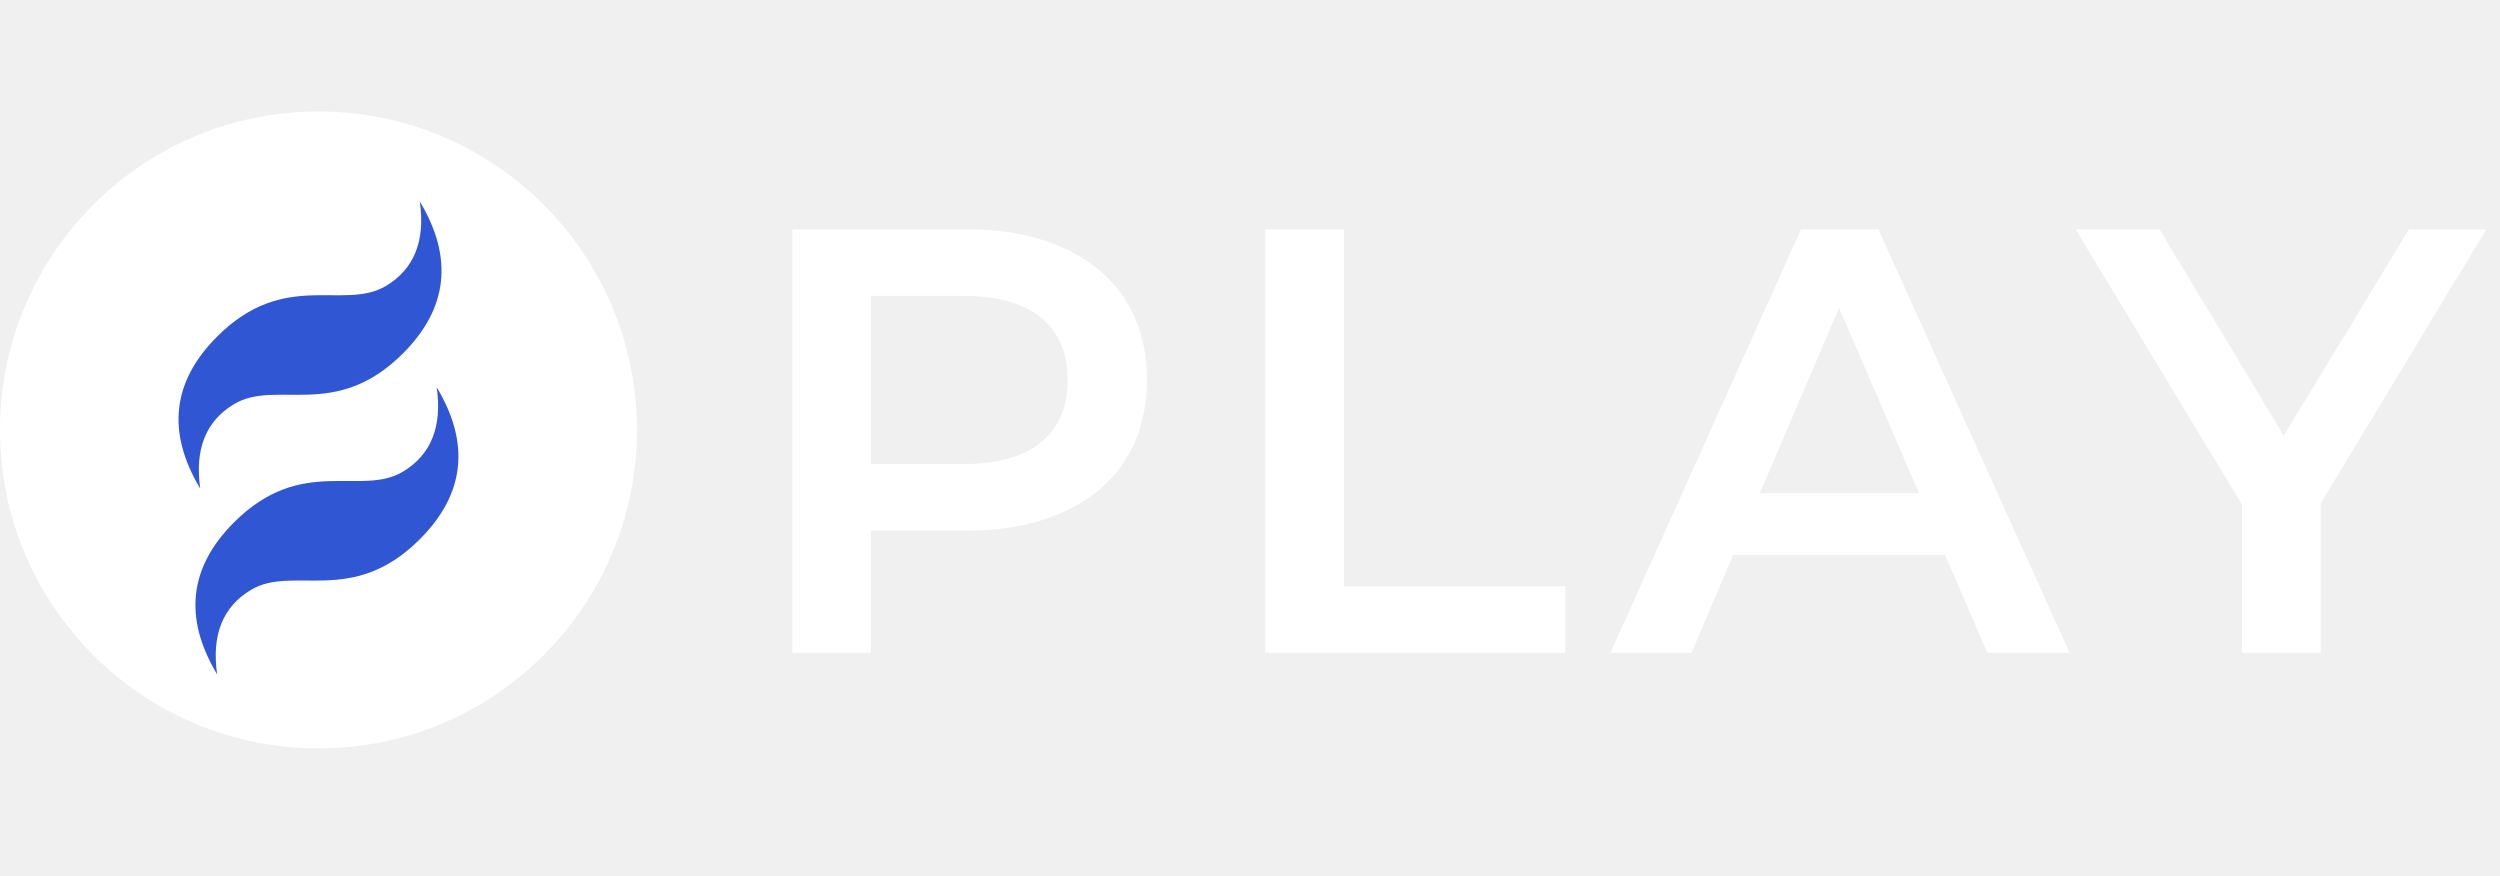
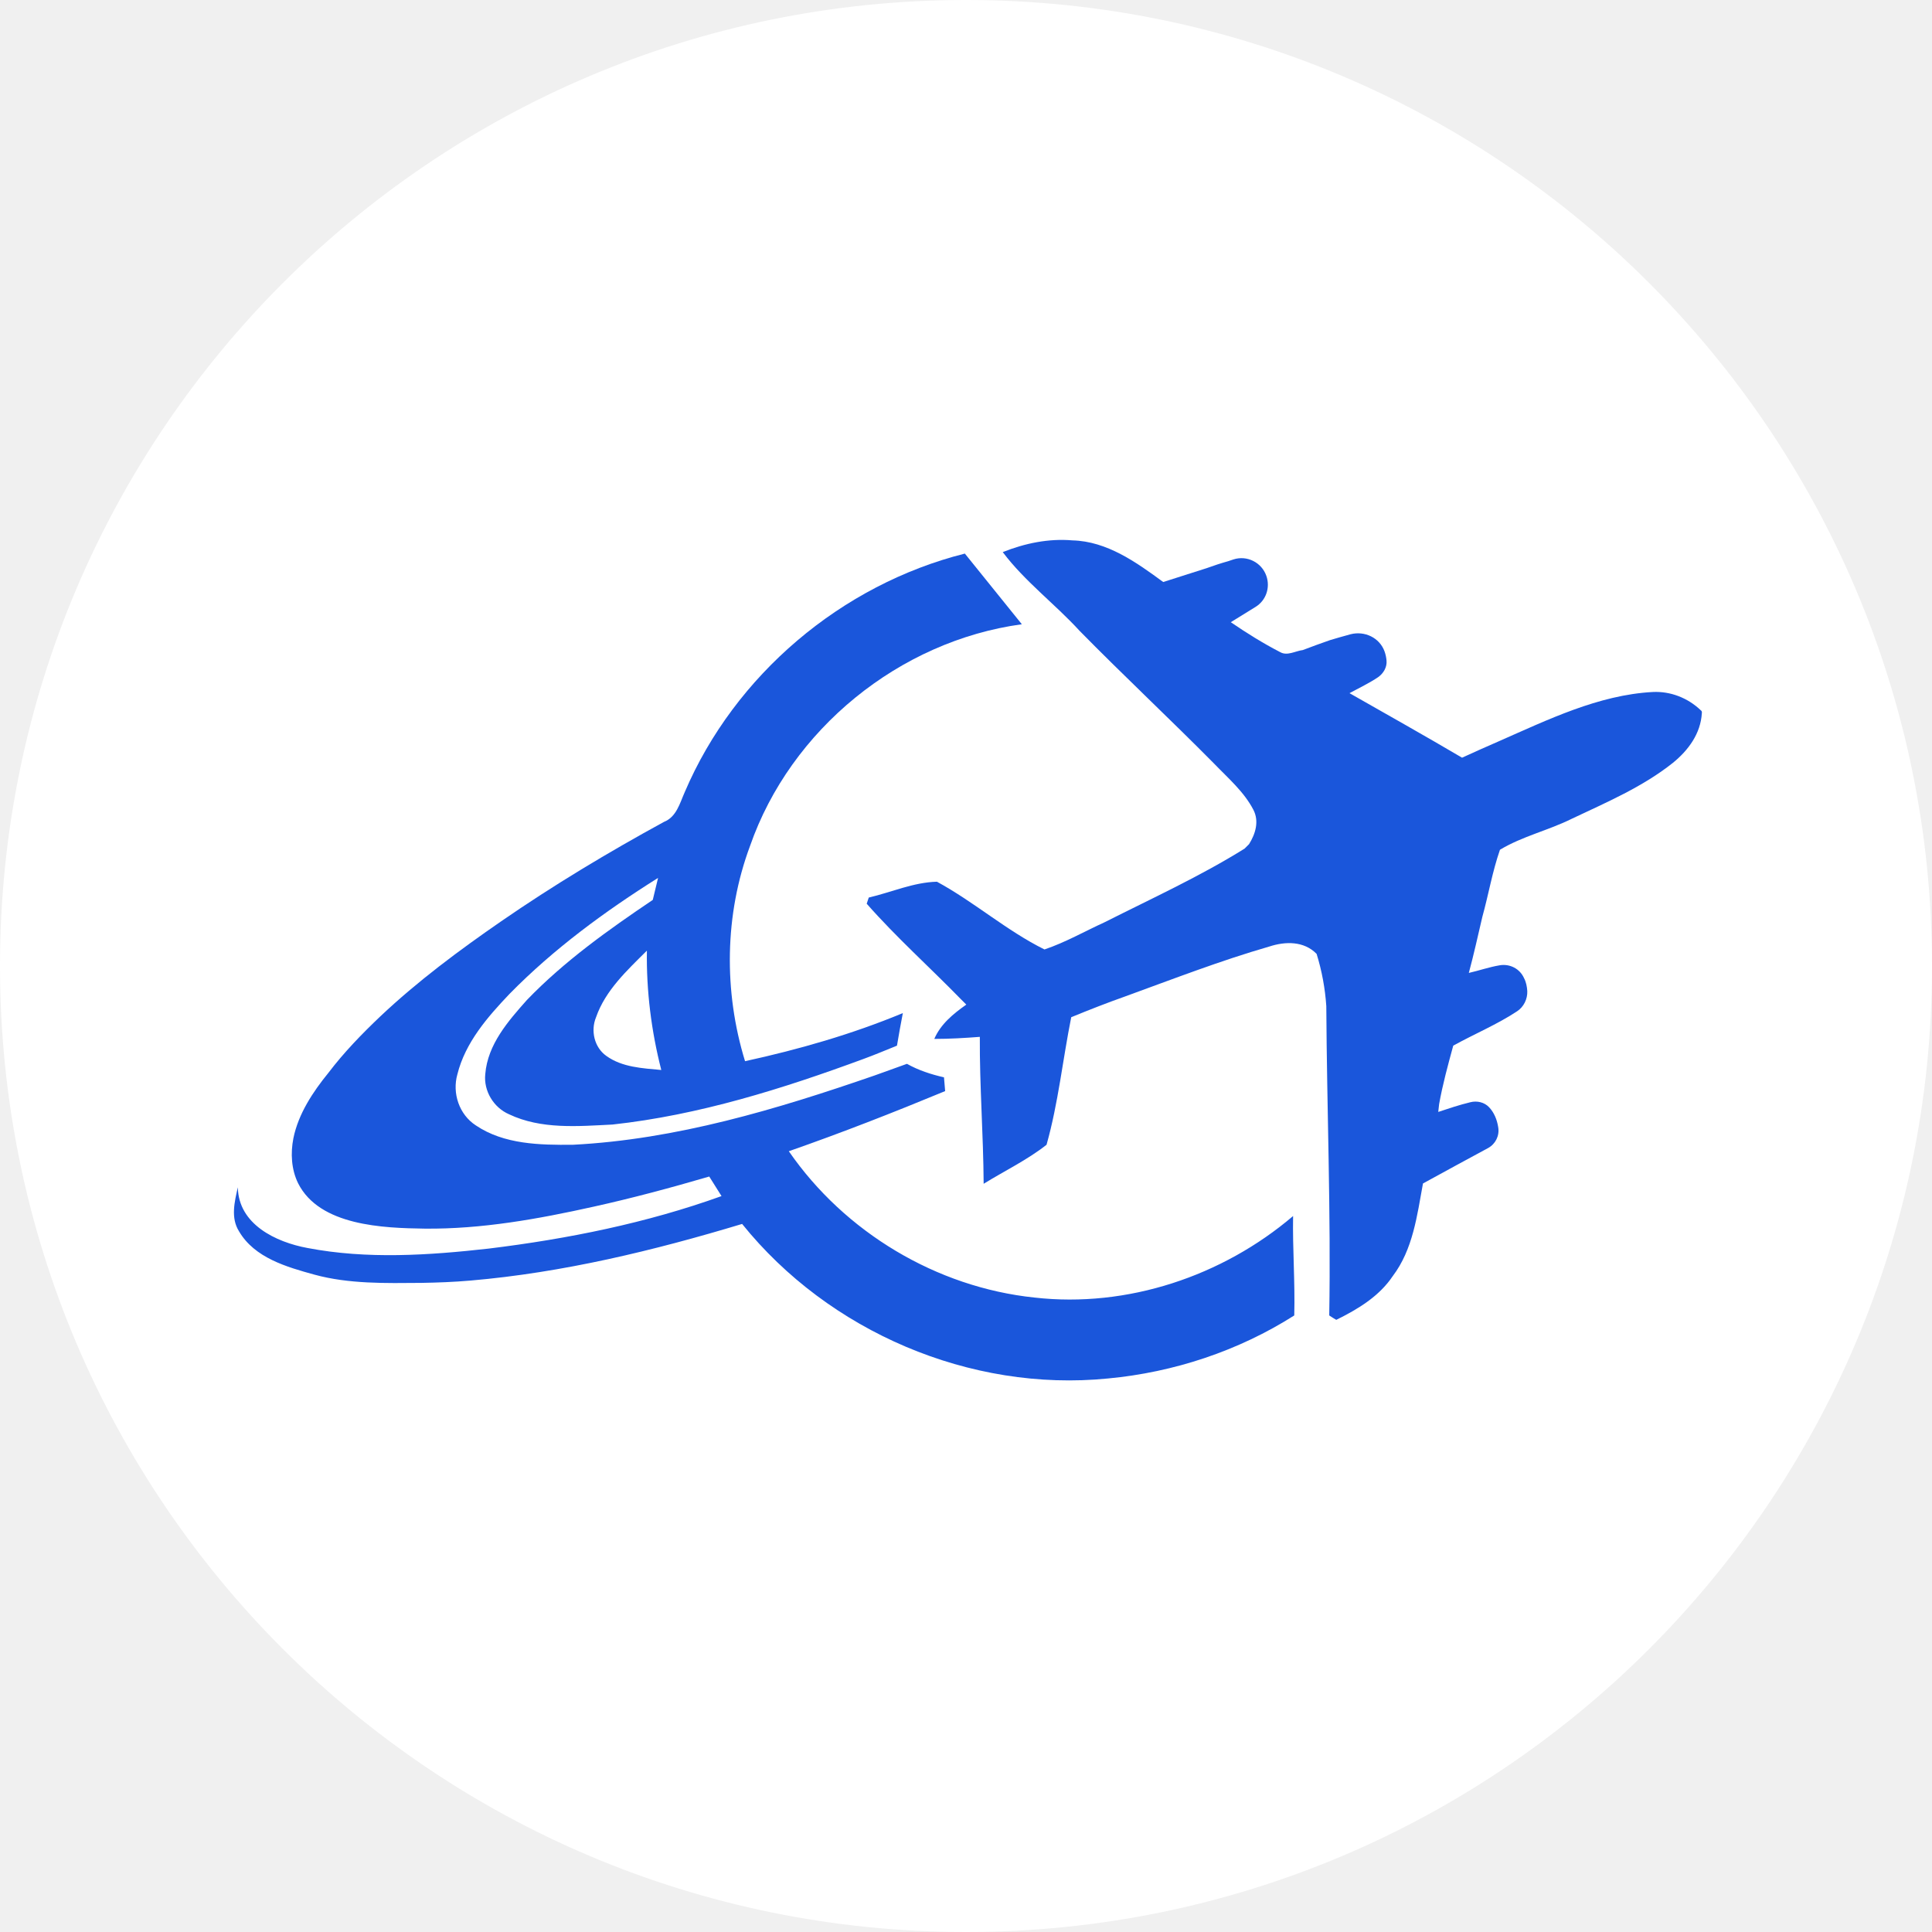
- <svg xmlns="http://www.w3.org/2000/svg" fill="none" height="55" viewBox="0 0 157 55" width="157">
-   <path d="m60.703 14.4c2.305 0 4.307.38 6.004 1.14 1.723.76 3.04 1.849 3.952 3.268s1.368 3.103 1.368 5.054c0 1.925-.456 3.61-1.368 5.054-.912 1.419-2.229 2.508-3.952 3.268-1.697.76-3.699 1.14-6.004 1.14h-6.004v7.676h-4.94v-26.6zm-.228 14.744c2.153 0 3.787-.456 4.902-1.368s1.672-2.217 1.672-3.914-.557-3.002-1.672-3.914-2.749-1.368-4.902-1.368h-5.776v10.564zm18.985-14.744h4.94v22.42h13.908v4.18h-18.848zm42.685 20.444h-13.3l-2.622 6.156h-5.092l11.97-26.6h4.864l12.008 26.6h-5.168zm-1.634-3.876-5.016-11.628-4.978 11.628zm25.225.646v9.386h-4.94v-9.31l-10.45-17.29h5.282l7.79 12.958 7.866-12.958h4.864z" fill="#fff" />
-   <path d="m20 47c11.046 0 20-8.954 20-20s-8.954-20-20-20-20 8.954-20 20 8.954 20 20 20z" fill="#fff" />
-   <path clip-rule="evenodd" d="m12.575 30.682c-2.121-3.535-1.768-6.718 1.061-9.546 4.243-4.243 7.955-1.591 10.607-3.182 1.768-1.061 2.475-2.828 2.121-5.303 2.121 3.535 1.768 6.718-1.061 9.546-4.243 4.243-7.955 1.591-10.607 3.182-1.768 1.061-2.475 2.828-2.121 5.303zm1.061 11.667c-2.121-3.535-1.768-6.718 1.061-9.546 4.243-4.243 7.955-1.591 10.607-3.182 1.768-1.061 2.475-2.828 2.121-5.303 2.121 3.535 1.768 6.718-1.061 9.546-4.243 4.243-7.955 1.591-10.607 3.182-1.768 1.061-2.475 2.828-2.121 5.303z" fill="#3056d3" fill-rule="evenodd" />
+ <svg xmlns="http://www.w3.org/2000/svg" width="500" zoomAndPan="magnify" viewBox="0 0 375 375" height="500" preserveAspectRatio="xMidYMid meet" version="1.0">
+   <defs>
+     <clipPath id="d4b2d854c5">
+       <path d="M 187.5 0 C 83.945 0 0 83.945 0 187.5 C 0 291.055 83.945 375 187.5 375 C 291.055 375 375 291.055 375 187.5 C 375 83.945 291.055 0 187.5 0 " clip-rule="nonzero" />
+     </clipPath>
+     <clipPath id="395c493915">
+       <path d="M 168 104.488 L 330.438 104.488 L 330.438 257 L 168 257 Z M 168 104.488 " clip-rule="nonzero" />
+     </clipPath>
+   </defs>
+   <g clip-path="url(#d4b2d854c5)">
+     <rect x="-37.5" width="450" fill="#ffffff" y="-37.5" height="450" fill-opacity="1" />
+   </g>
+   <path fill="#1a56db" d="M 56.547 223.109 C 56.488 223.109 56.488 223.168 56.547 223.109 C 56.488 223.168 56.488 223.168 56.547 223.109 Z M 56.547 223.109 " fill-opacity="1" fill-rule="nonzero" />
+   <path fill="#1a56db" d="M 250.988 236.031 C 237.297 247.699 218.816 253.902 200.793 251.855 C 181.742 249.863 163.949 239.16 153.109 223.453 C 163.379 219.867 173.414 215.938 183.453 211.781 C 183.34 210.418 183.34 210.473 183.227 209.109 C 180.719 208.539 178.266 207.742 176.039 206.488 C 173.93 207.23 171.82 208.027 169.707 208.766 C 150.773 215.312 131.266 221.176 111.188 222.199 C 104.801 222.258 97.84 222.141 92.363 218.441 C 89.113 216.336 87.746 212.18 88.773 208.539 C 90.312 202.336 94.648 197.383 98.926 192.887 C 107.48 184.176 117.406 176.891 127.73 170.402 C 127.387 171.824 127.043 173.25 126.703 174.672 C 118.09 180.477 109.535 186.566 102.289 194.082 C 98.641 198.18 94.648 202.734 94.191 208.48 C 93.848 211.727 95.789 214.969 98.809 216.281 C 105.027 219.238 112.156 218.613 118.887 218.273 C 135.656 216.449 151.914 211.328 167.656 205.523 C 169.824 204.727 171.988 203.812 174.102 202.961 C 174.441 200.855 174.844 198.75 175.242 196.641 C 165.375 200.742 155.051 203.699 144.613 205.977 C 140.449 192.43 140.617 177.516 145.582 164.199 C 153.453 141.602 174.559 124.41 198.34 121.168 L 187.277 107.449 C 163.32 113.484 142.617 131.016 132.918 153.727 C 131.949 155.887 131.32 158.562 128.871 159.531 C 118.031 165.449 107.422 171.824 97.27 178.828 C 89.113 184.461 81.07 190.438 73.828 197.27 C 70.234 200.684 66.754 204.27 63.73 208.254 C 60.766 211.898 57.914 216.164 56.945 220.945 C 56.375 223.852 56.547 226.98 57.855 229.656 C 62.02 237.965 74.457 238.363 82.441 238.477 C 93.449 238.594 104.516 236.602 115.238 234.211 C 122.711 232.559 130.125 230.566 137.539 228.402 C 137.598 228.402 137.652 228.348 137.652 228.348 C 138.453 229.598 139.25 230.906 140.047 232.16 C 125.504 237.398 110.219 240.469 94.875 242.348 C 83.238 243.656 71.262 244.453 59.684 242.234 C 53.523 241.098 46.277 237.625 46.164 230.453 C 45.535 233.242 44.738 236.371 46.391 238.992 C 49.414 244.172 55.691 245.934 61.051 247.414 C 67.727 249.234 74.855 249.066 81.758 249.008 C 84.949 248.953 88.145 248.836 91.34 248.555 C 109.25 247.016 126.871 242.746 144.043 237.566 C 160.867 258.457 188.305 270.238 215.055 267.562 C 227.832 266.367 240.379 262.215 251.215 255.328 C 251.387 248.836 250.875 242.406 250.988 236.031 Z M 117.691 204.953 C 115.352 203.301 114.609 200.059 115.695 197.438 C 117.52 192.203 121.738 188.332 125.562 184.52 C 125.445 192.316 126.418 200.113 128.355 207.684 C 124.707 207.344 120.77 207.172 117.691 204.953 Z M 117.691 204.953 " fill-opacity="1" fill-rule="nonzero" />
+   <g clip-path="url(#395c493915)">
+     <path fill="#1a56db" d="M 330.098 137.844 C 327.59 135.453 324.223 134.145 320.801 134.316 C 310.25 134.883 300.383 139.723 290.801 143.934 C 288.461 144.961 286.121 145.984 283.785 147.066 C 276.539 142.797 269.238 138.699 261.938 134.543 C 263.82 133.52 265.762 132.609 267.527 131.414 C 268.555 130.672 269.238 129.477 269.125 128.227 C 269.07 127.598 268.953 127.031 268.727 126.402 C 267.758 123.785 264.906 122.418 262.168 123.102 C 260.684 123.5 259.145 123.957 258.176 124.242 C 256.406 124.867 254.637 125.492 252.871 126.176 C 251.445 126.348 249.848 127.371 248.477 126.574 C 245.168 124.867 241.977 122.875 238.895 120.77 L 243.688 117.809 C 245.738 116.555 246.594 114.051 245.797 111.773 C 244.883 109.156 242.031 107.734 239.41 108.586 L 238.383 108.93 C 236.957 109.328 235.586 109.781 234.16 110.297 L 225.777 112.969 C 220.586 109.156 214.883 105.059 208.152 104.887 C 203.531 104.488 198.91 105.457 194.633 107.164 C 198.91 112.855 204.73 117.184 209.52 122.418 C 218.133 131.184 227.09 139.551 235.703 148.262 C 238.383 151.051 241.461 153.668 243.289 157.195 C 244.43 159.418 243.688 161.863 242.434 163.855 C 242.203 164.086 241.805 164.484 241.578 164.711 C 232.906 170.117 223.551 174.387 214.426 178.996 C 210.547 180.762 206.781 182.926 202.734 184.289 C 195.375 180.648 189.102 175.07 181.859 171.141 C 177.293 171.258 173.016 173.191 168.625 174.215 C 168.453 174.727 168.398 174.898 168.227 175.41 C 173.93 181.898 180.43 187.707 186.477 193.91 C 186.762 194.195 187.332 194.766 187.562 194.992 C 185.051 196.758 182.598 198.75 181.344 201.652 C 184.309 201.652 187.219 201.48 190.184 201.254 C 190.129 210.758 190.871 220.266 190.926 229.77 C 194.977 227.266 199.367 225.16 203.133 222.199 C 205.414 214.117 206.27 205.691 207.926 197.438 C 211.402 196.016 214.883 194.648 218.418 193.398 C 227.66 190.039 236.898 186.453 246.367 183.723 C 249.504 182.695 253.098 182.641 255.551 185.145 C 256.578 188.445 257.203 191.859 257.434 195.277 C 257.547 215.312 258.344 235.348 258.004 255.328 C 258.629 255.727 258.746 255.84 259.371 256.18 C 263.535 254.133 267.699 251.625 270.324 247.699 C 274.258 242.52 275.059 235.918 276.199 229.711 C 279.621 227.836 285.668 224.531 288.859 222.824 C 290.285 222.027 291.086 220.434 290.801 218.785 C 290.57 217.305 290 215.938 289.031 214.914 C 288.121 213.945 286.691 213.605 285.383 213.945 C 283.27 214.457 281.219 215.141 279.164 215.824 L 279.336 214.289 C 280.02 210.473 281.047 206.719 282.074 202.961 C 286.18 200.684 290.57 198.863 294.449 196.301 C 295.762 195.445 296.504 193.91 296.445 192.375 C 296.391 191.52 296.219 190.609 295.82 189.867 C 295.02 188.047 293.082 187.023 291.086 187.363 C 289.031 187.707 287.094 188.391 285.098 188.844 C 286.066 185.258 286.863 181.617 287.719 177.973 C 288.918 173.648 289.66 169.207 291.141 164.938 C 295.477 162.32 300.555 161.18 305.117 158.906 C 311.848 155.719 318.805 152.758 324.68 148.09 C 327.703 145.641 330.098 142.398 330.328 138.414 C 330.383 138.129 330.27 137.957 330.098 137.844 Z M 330.098 137.844 " fill-opacity="1" fill-rule="nonzero" />
+   </g>
</svg>
